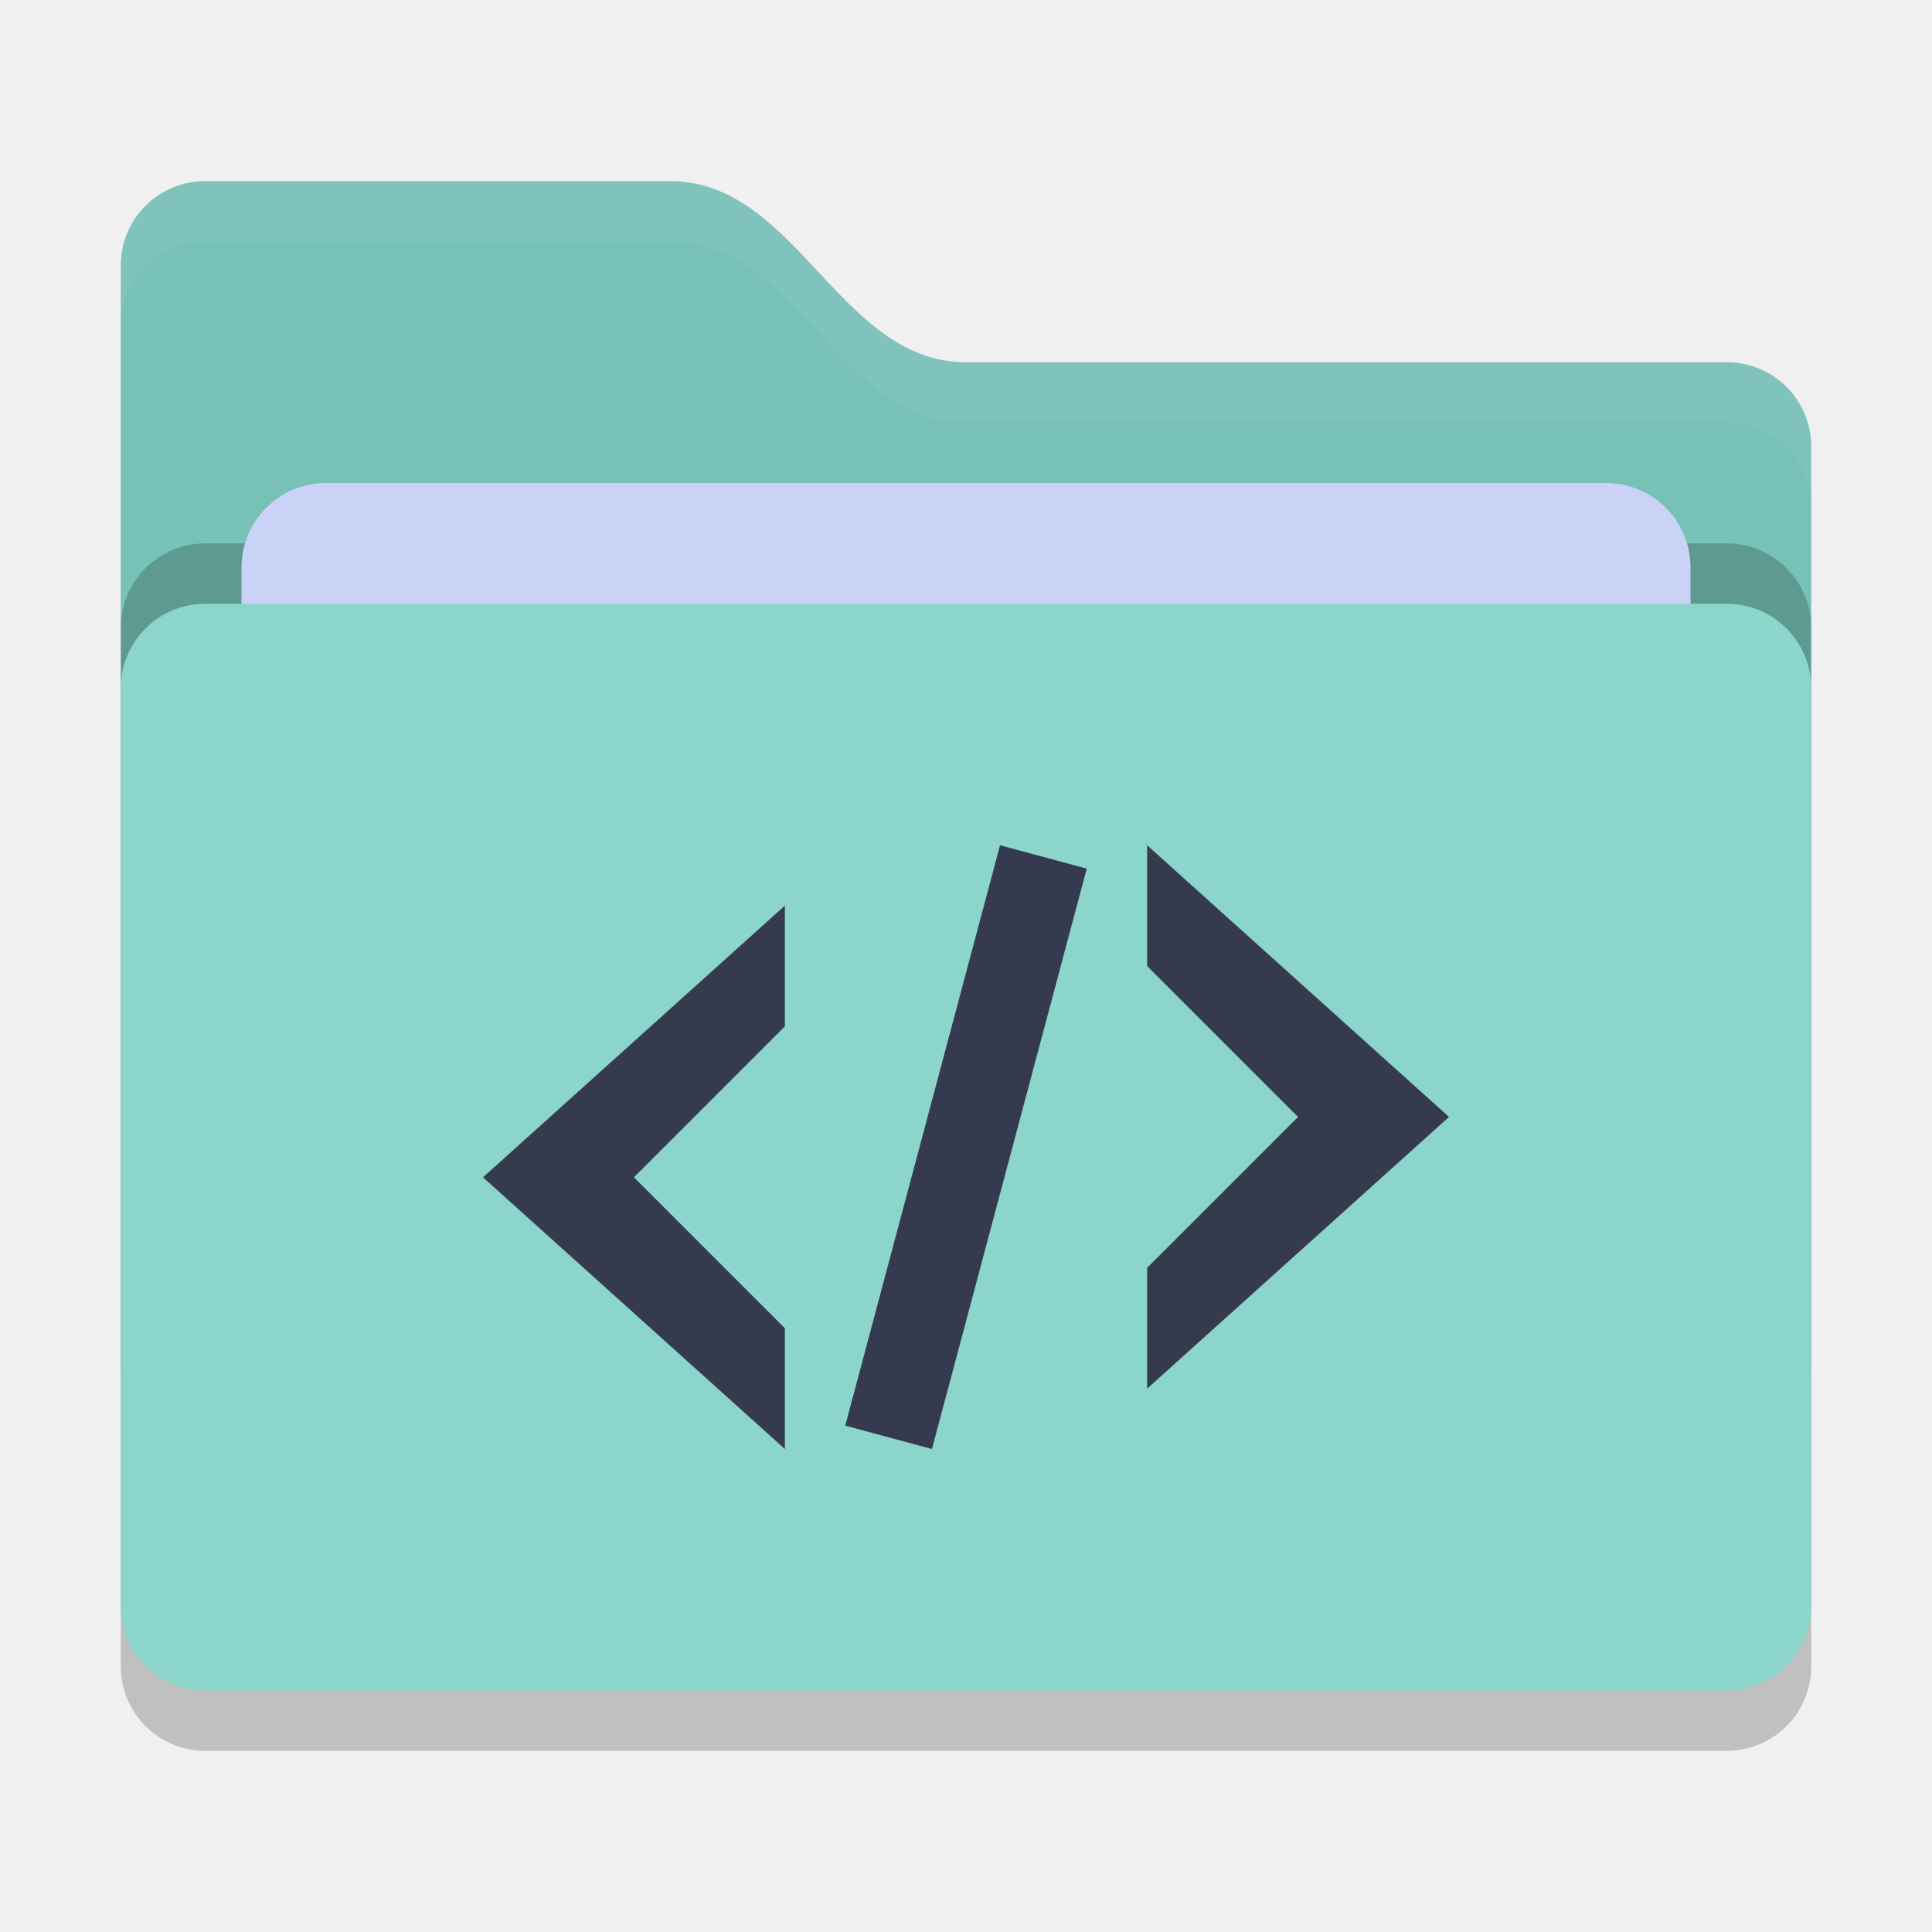
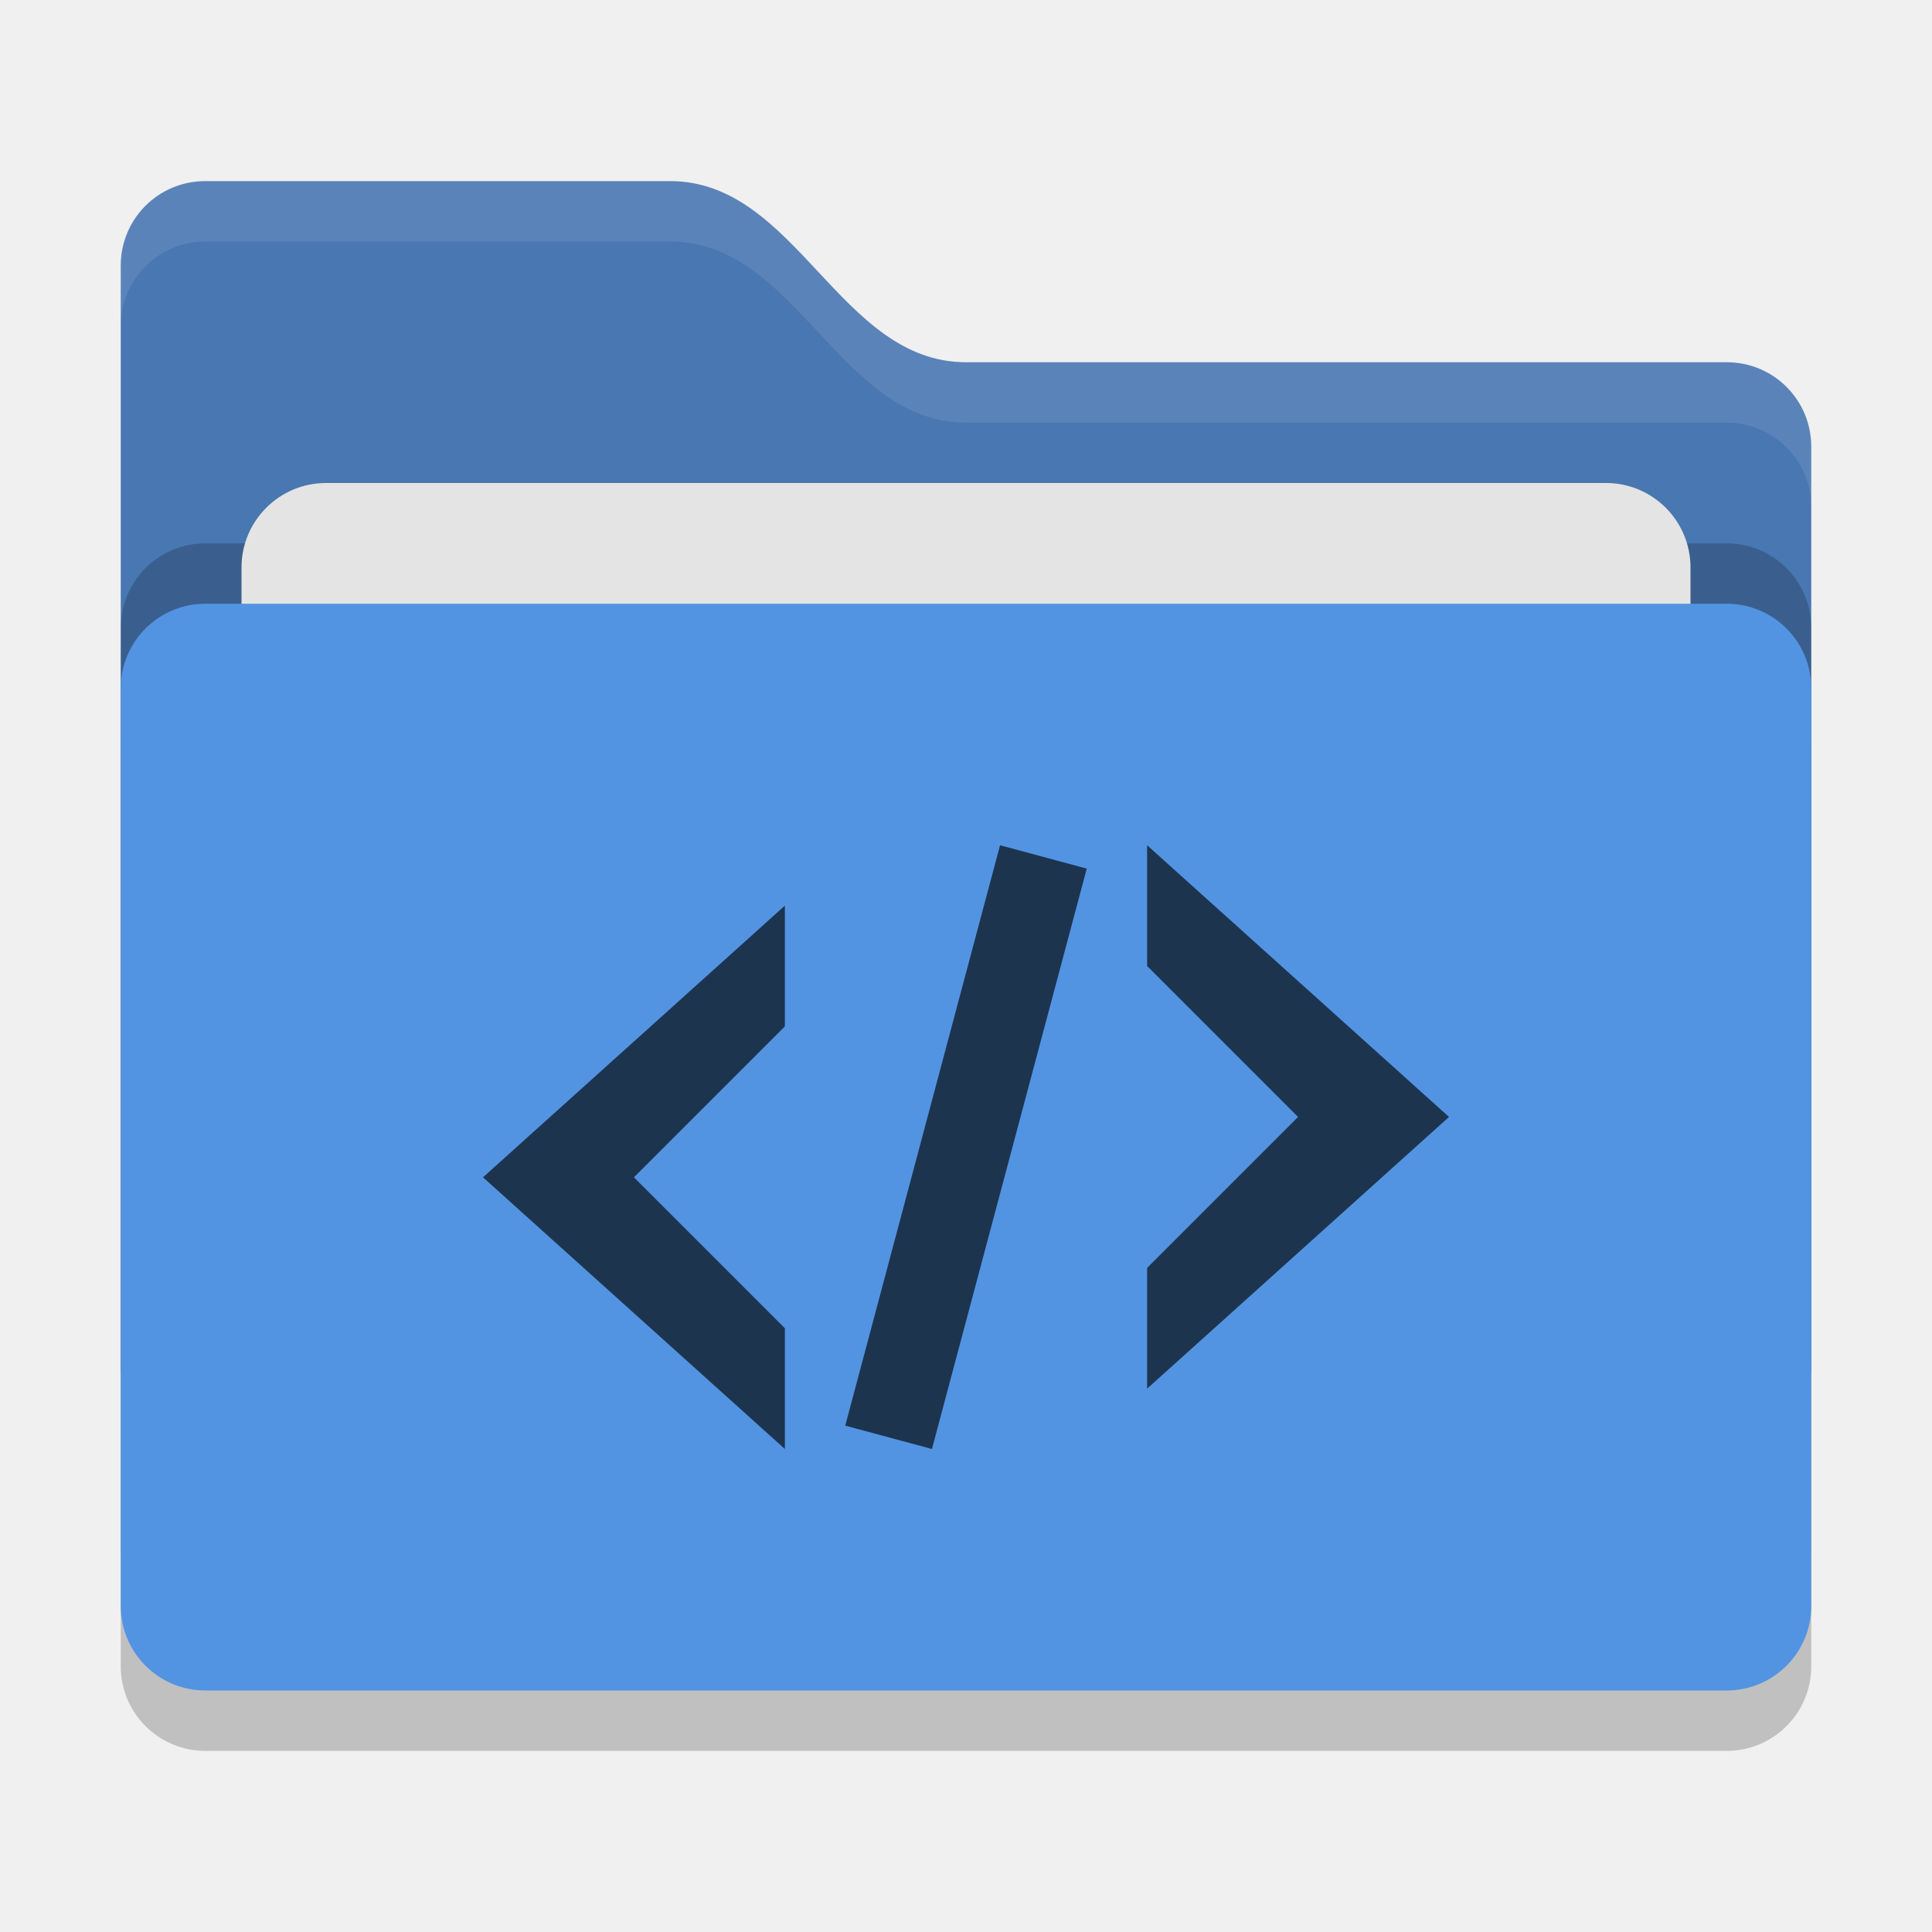
<svg xmlns="http://www.w3.org/2000/svg" width="32" height="32" version="1">
  <rect style="opacity:0.2" width="28" height="18" x="2" y="11" rx="1.4" ry="1.4" />
-   <path style="fill:#77C1B6" d="M 2,22.6 C 2,23.376 2.624,24 3.4,24 H 28.6 C 29.376,24 30,23.376 30,22.6 V 7.4 C 30,6.624 29.376,6 28.6,6 H 16 C 13.9,6 13.2,3 11.1,3 H 3.4 C 2.624,3 2,3.624 2,4.4" />
+   <path style="fill:#4877b1" d="M 2,22.6 C 2,23.376 2.624,24 3.4,24 H 28.6 C 29.376,24 30,23.376 30,22.6 V 7.4 C 30,6.624 29.376,6 28.6,6 H 16 C 13.9,6 13.2,3 11.1,3 H 3.4 C 2.624,3 2,3.624 2,4.4" />
  <rect style="opacity:0.2" width="28" height="18" x="2" y="9" rx="1.4" ry="1.4" />
-   <rect style="fill:#CAD3F5" width="24" height="11" x="4" y="8" rx="1.4" ry="1.4" />
-   <rect style="fill:#8BD5CA" width="28" height="18" x="2" y="10" rx="1.4" ry="1.4" />
-   <path style="opacity:0.1;fill:#CAD3F5" d="M 3.4,3 C 2.625,3 2,3.625 2,4.4 V 5.4 C 2,4.625 2.625,4 3.4,4 H 11.1 C 13.2,4 13.9,7 16,7 H 28.6 C 29.375,7 30,7.625 30,8.4 V 7.4 C 30,6.625 29.375,6 28.6,6 H 16 C 13.9,6 13.2,3 11.1,3 Z" />
-   <path style="fill:#363A4F" d="M 16.564 14 L 14 23.613 L 15.436 24 L 18 14.387 L 16.564 14 z M 19 14 L 19 16 L 21.5 18.5 L 19 21 L 19 23 L 24 18.5 L 19 14 z M 13 15 L 8 19.5 L 13 24 L 13 22 L 10.5 19.5 L 13 17 L 13 15 z" />
+   <rect style="fill:#e4e4e4" width="24" height="11" x="4" y="8" rx="1.4" ry="1.4" />
+   <rect style="fill:#5294e2" width="28" height="18" x="2" y="10" rx="1.4" ry="1.4" />
+   <path style="opacity:0.1;fill:#ffffff" d="M 3.4,3 C 2.625,3 2,3.625 2,4.4 V 5.4 C 2,4.625 2.625,4 3.4,4 H 11.1 C 13.2,4 13.9,7 16,7 H 28.6 C 29.375,7 30,7.625 30,8.4 V 7.4 C 30,6.625 29.375,6 28.6,6 H 16 C 13.9,6 13.2,3 11.1,3 Z" />
+   <path style="fill:#1d344f" d="M 16.564 14 L 14 23.613 L 15.436 24 L 18 14.387 L 16.564 14 z M 19 14 L 19 16 L 21.5 18.5 L 19 21 L 19 23 L 24 18.5 L 19 14 z M 13 15 L 8 19.5 L 13 24 L 13 22 L 10.5 19.5 L 13 17 L 13 15 z" />
</svg>
